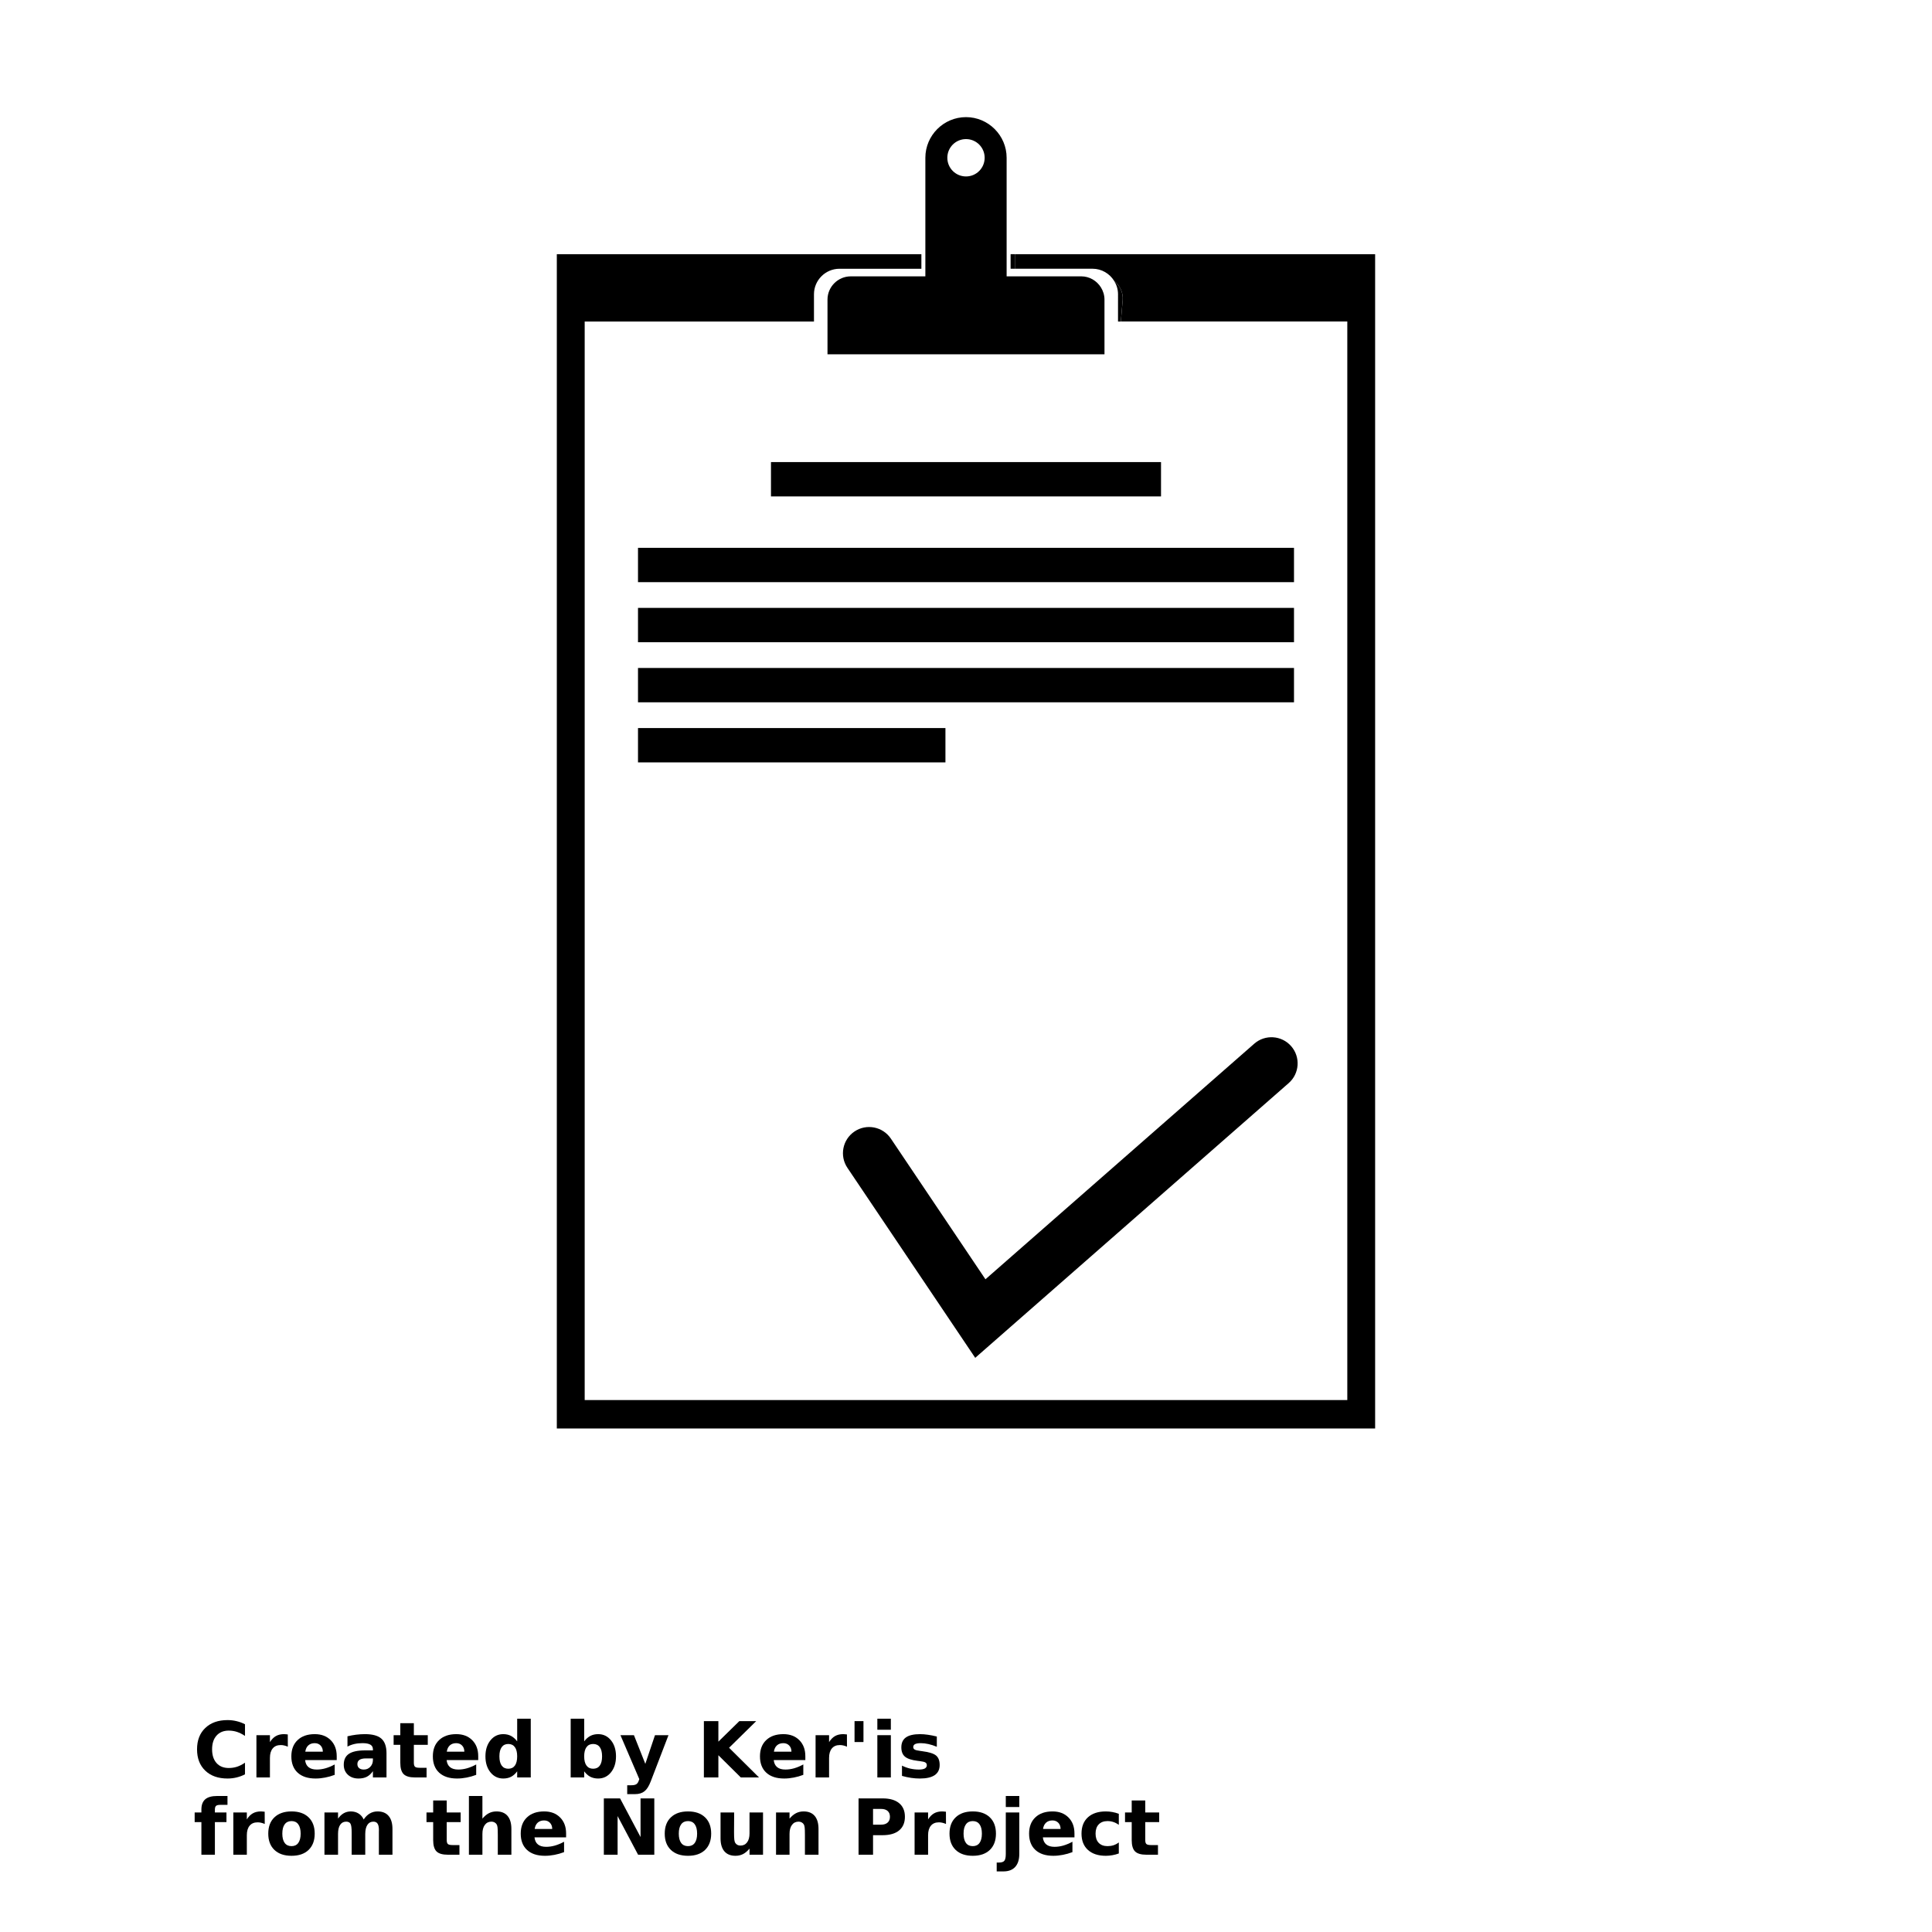
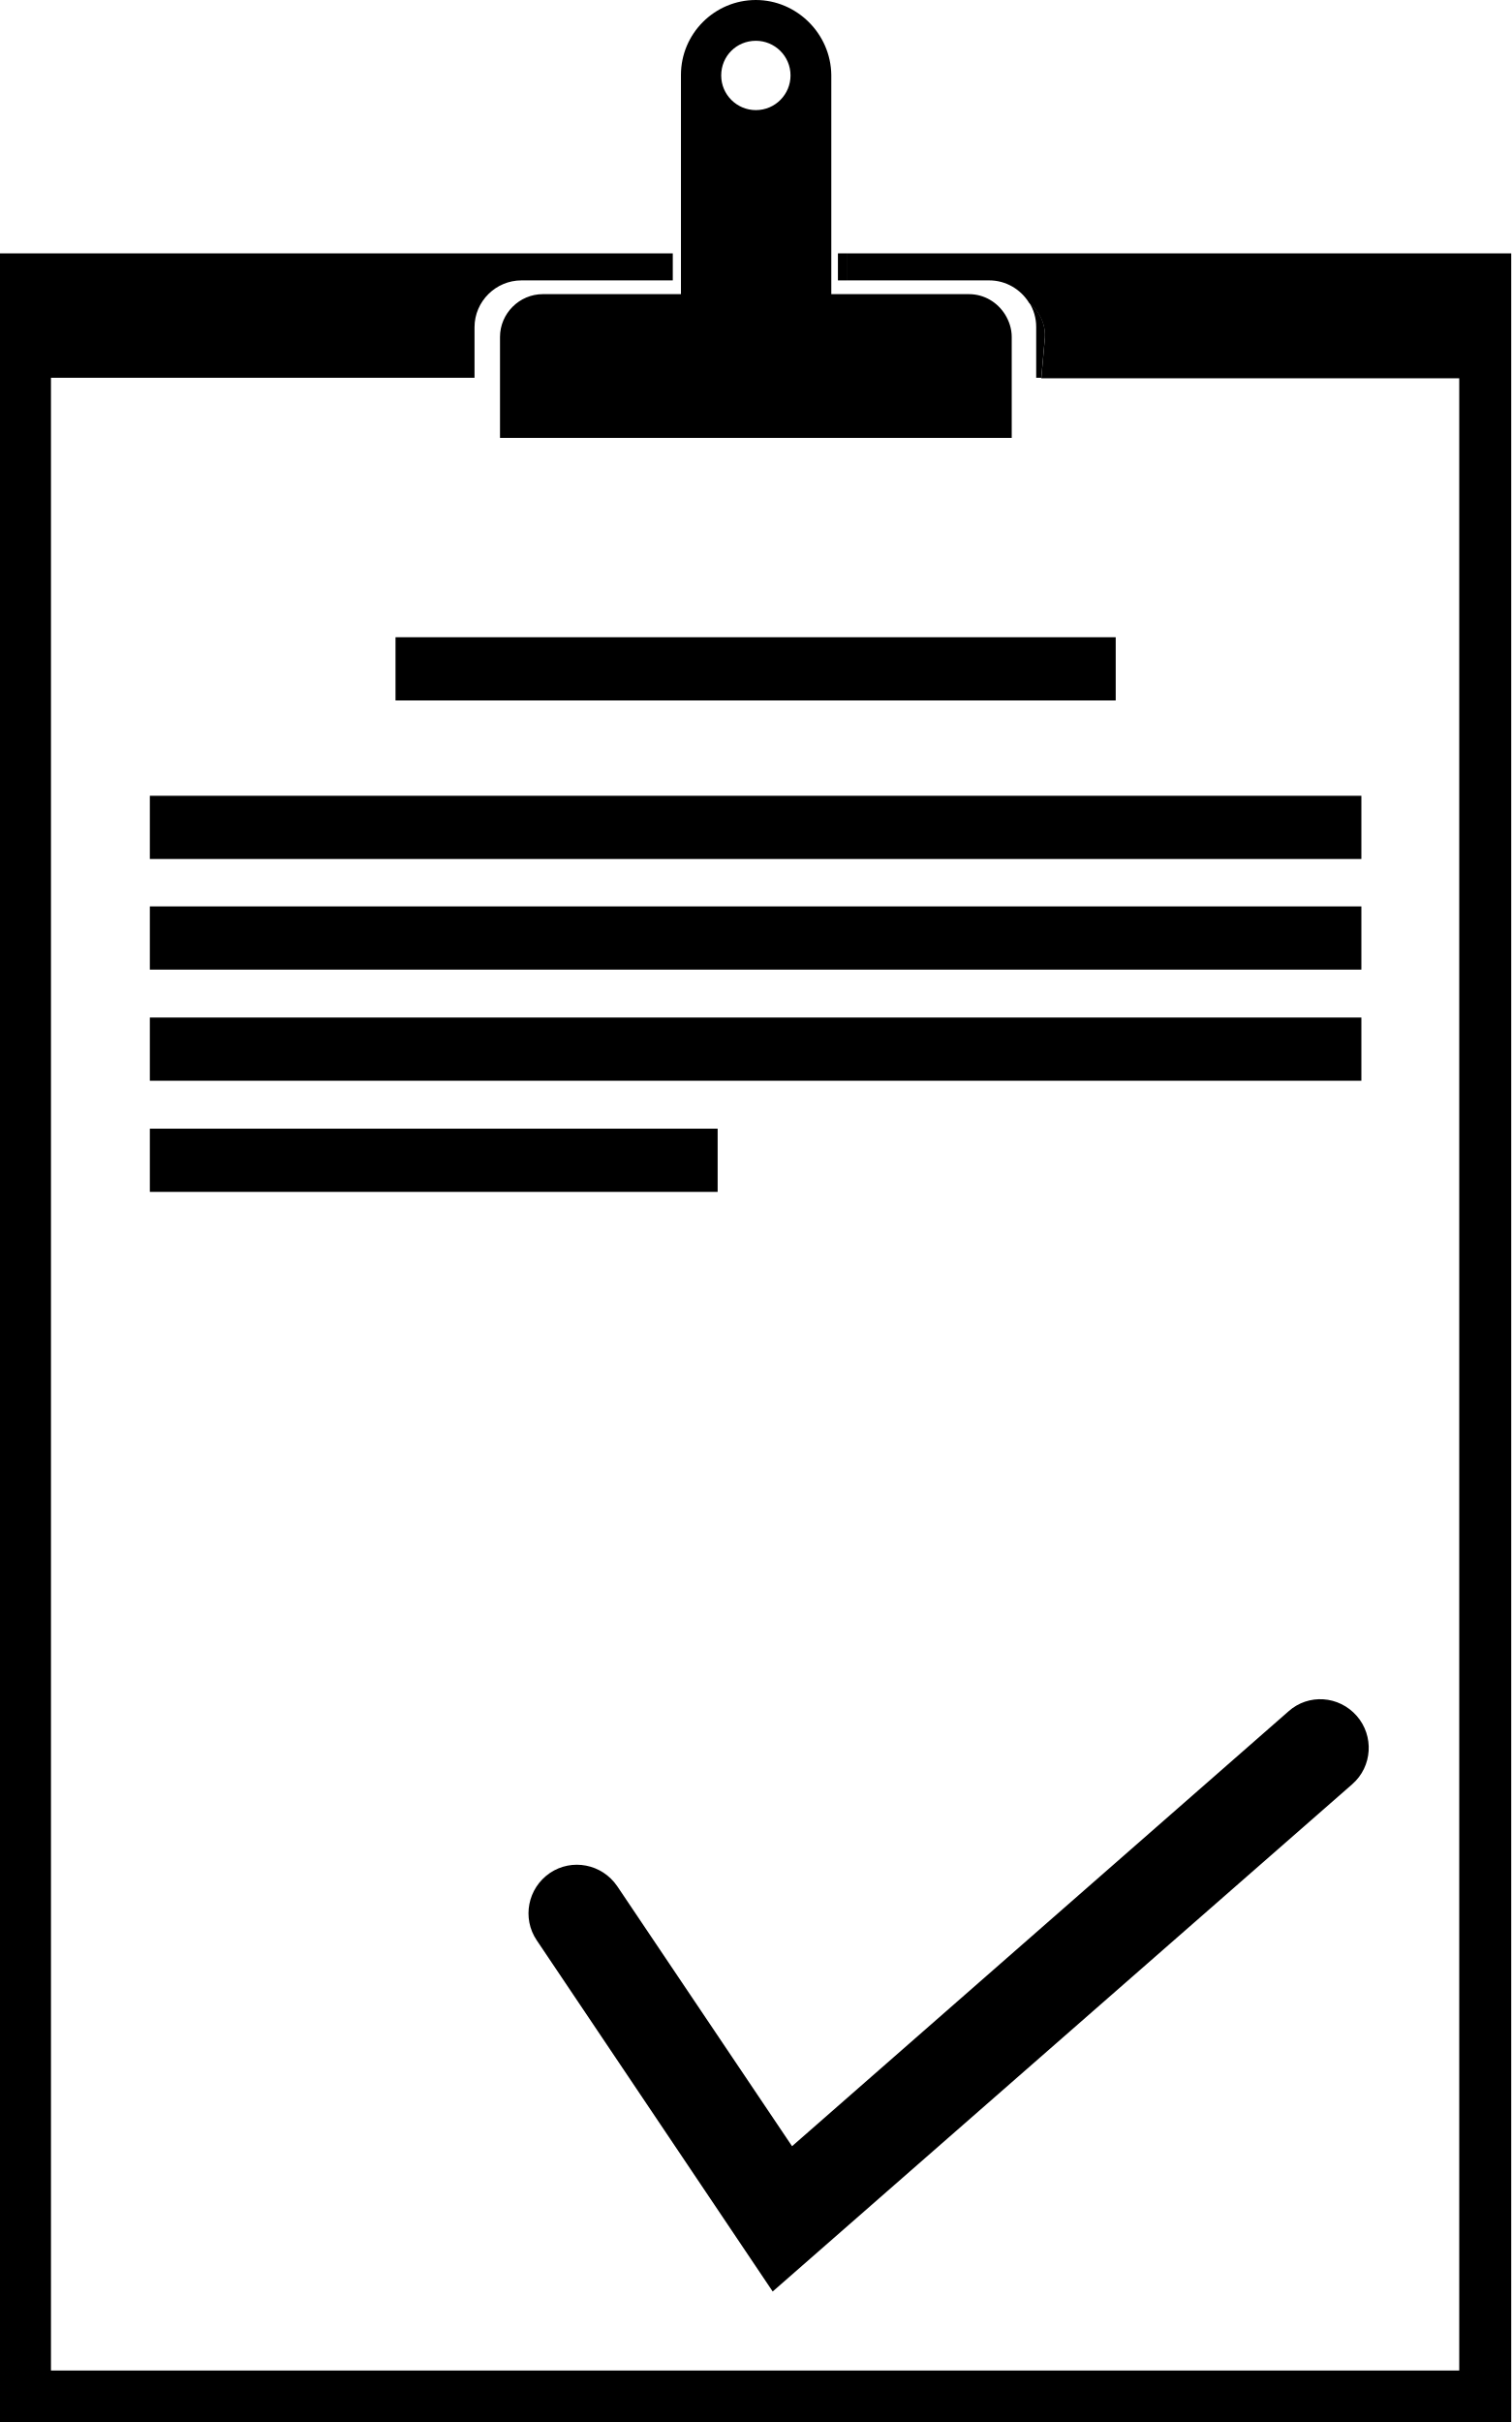
- <svg xmlns="http://www.w3.org/2000/svg" xmlns:xlink="http://www.w3.org/1999/xlink" width="700pt" height="700pt" version="1.1" viewBox="0 0 700 700">
-   <defs>
-     <symbol id="v" overflow="visible">
-       <path d="m18.766-1.125c-0.969 0.5-1.98 0.875-3.031 1.125-1.043 0.258-2.137 0.391-3.281 0.391-3.398 0-6.09-0.945-8.078-2.844-1.992-1.906-2.984-4.484-2.984-7.734 0-3.258 0.992-5.836 2.984-7.734 1.988-1.906 4.68-2.859 8.078-2.859 1.145 0 2.238 0.133 3.281 0.391 1.051 0.25 2.062 0.625 3.031 1.125v4.219c-0.98-0.656-1.945-1.141-2.891-1.453-0.949-0.312-1.949-0.469-3-0.469-1.875 0-3.352 0.605-4.422 1.812-1.074 1.199-1.609 2.856-1.609 4.969 0 2.106 0.535 3.762 1.609 4.969 1.07 1.199 2.547 1.797 4.422 1.797 1.051 0 2.051-0.148 3-0.453 0.945-0.312 1.91-0.801 2.891-1.469z" />
-     </symbol>
-     <symbol id="b" overflow="visible">
-       <path d="m13.734-11.141c-0.438-0.195-0.871-0.344-1.297-0.438-0.418-0.102-0.84-0.156-1.266-0.156-1.262 0-2.231 0.406-2.906 1.219-0.68 0.805-1.016 1.953-1.016 3.453v7.062h-4.891v-15.312h4.891v2.516c0.625-1 1.344-1.727 2.156-2.188 0.82-0.469 1.801-0.703 2.938-0.703 0.164 0 0.344 0.012 0.531 0.031 0.195 0.012 0.477 0.039 0.844 0.078z" />
-     </symbol>
-     <symbol id="a" overflow="visible">
-       <path d="m17.641-7.703v1.406h-11.453c0.125 1.148 0.539 2.008 1.25 2.578 0.707 0.574 1.703 0.859 2.984 0.859 1.031 0 2.082-0.148 3.156-0.453 1.082-0.312 2.191-0.773 3.328-1.391v3.766c-1.156 0.438-2.312 0.766-3.469 0.984-1.156 0.227-2.312 0.344-3.469 0.344-2.773 0-4.93-0.703-6.469-2.109-1.531-1.406-2.297-3.379-2.297-5.922 0-2.5 0.754-4.461 2.266-5.891 1.508-1.438 3.582-2.156 6.219-2.156 2.406 0 4.332 0.73 5.781 2.188 1.445 1.449 2.172 3.383 2.172 5.797zm-5.031-1.625c0-0.926-0.273-1.672-0.812-2.234-0.543-0.57-1.25-0.859-2.125-0.859-0.949 0-1.719 0.266-2.312 0.797s-0.965 1.297-1.109 2.297z" />
-     </symbol>
-     <symbol id="i" overflow="visible">
-       <path d="m9.219-6.891c-1.023 0-1.793 0.172-2.312 0.516-0.512 0.344-0.766 0.855-0.766 1.531 0 0.625 0.207 1.117 0.625 1.469 0.414 0.344 0.988 0.516 1.719 0.516 0.926 0 1.703-0.328 2.328-0.984 0.633-0.664 0.953-1.492 0.953-2.484v-0.562zm7.469-1.844v8.734h-4.922v-2.266c-0.656 0.93-1.398 1.605-2.219 2.031-0.824 0.414-1.824 0.625-3 0.625-1.586 0-2.871-0.457-3.859-1.375-0.992-0.926-1.484-2.129-1.484-3.609 0-1.789 0.613-3.102 1.844-3.938 1.238-0.844 3.18-1.266 5.828-1.266h2.891v-0.391c0-0.77-0.309-1.332-0.922-1.688-0.617-0.363-1.57-0.547-2.859-0.547-1.055 0-2.031 0.105-2.938 0.312-0.898 0.211-1.73 0.523-2.5 0.938v-3.734c1.039-0.25 2.086-0.441 3.141-0.578 1.062-0.133 2.125-0.203 3.188-0.203 2.758 0 4.75 0.547 5.969 1.641 1.227 1.086 1.844 2.856 1.844 5.312z" />
-     </symbol>
-     <symbol id="c" overflow="visible">
-       <path d="m7.703-19.656v4.344h5.047v3.5h-5.047v6.5c0 0.711 0.141 1.188 0.422 1.438s0.836 0.375 1.672 0.375h2.516v3.5h-4.188c-1.938 0-3.312-0.398-4.125-1.203-0.805-0.812-1.203-2.18-1.203-4.109v-6.5h-2.422v-3.5h2.422v-4.344z" />
-     </symbol>
-     <symbol id="h" overflow="visible">
-       <path d="m12.766-13.078v-8.203h4.922v21.281h-4.922v-2.219c-0.668 0.906-1.406 1.57-2.219 1.984s-1.758 0.625-2.828 0.625c-1.887 0-3.434-0.75-4.641-2.25-1.211-1.5-1.812-3.426-1.812-5.781 0-2.363 0.602-4.297 1.812-5.797 1.207-1.5 2.754-2.25 4.641-2.25 1.062 0 2 0.215 2.812 0.641 0.82 0.43 1.566 1.086 2.234 1.969zm-3.219 9.922c1.039 0 1.836-0.379 2.391-1.141 0.551-0.77 0.828-1.883 0.828-3.344 0-1.457-0.277-2.566-0.828-3.328-0.555-0.77-1.352-1.156-2.391-1.156-1.043 0-1.84 0.387-2.391 1.156-0.555 0.762-0.828 1.871-0.828 3.328 0 1.461 0.273 2.574 0.828 3.344 0.551 0.762 1.348 1.141 2.391 1.141z" />
-     </symbol>
-     <symbol id="g" overflow="visible">
-       <path d="m10.5-3.156c1.051 0 1.852-0.379 2.406-1.141 0.551-0.77 0.828-1.883 0.828-3.344 0-1.457-0.277-2.566-0.828-3.328-0.555-0.77-1.355-1.156-2.406-1.156-1.055 0-1.859 0.387-2.422 1.156-0.555 0.773-0.828 1.883-0.828 3.328 0 1.449 0.273 2.559 0.828 3.328 0.562 0.773 1.367 1.156 2.422 1.156zm-3.25-9.922c0.676-0.883 1.422-1.539 2.234-1.969 0.82-0.426 1.766-0.641 2.828-0.641 1.895 0 3.445 0.75 4.656 2.25 1.207 1.5 1.812 3.434 1.812 5.797 0 2.356-0.605 4.281-1.812 5.781-1.211 1.5-2.762 2.25-4.656 2.25-1.062 0-2.008-0.211-2.828-0.625-0.812-0.426-1.559-1.086-2.234-1.984v2.219h-4.891v-21.281h4.891z" />
-     </symbol>
-     <symbol id="f" overflow="visible">
-       <path d="m0.344-15.312h4.891l4.125 10.391 3.5-10.391h4.891l-6.438 16.766c-0.648 1.695-1.402 2.883-2.266 3.562-0.867 0.688-2 1.031-3.406 1.031h-2.844v-3.219h1.531c0.832 0 1.438-0.137 1.812-0.406 0.383-0.262 0.68-0.73 0.891-1.406l0.141-0.422z" />
-     </symbol>
-     <symbol id="e" overflow="visible">
-       <path d="m2.578-20.406h5.25v7.438l7.594-7.438h6.109l-9.828 9.656 10.844 10.75h-6.594l-8.125-8.047v8.047h-5.25z" />
-     </symbol>
-     <symbol id="u" overflow="visible">
-       <path d="m5.906-20.406v7.578h-3.234v-7.578z" />
-     </symbol>
-     <symbol id="t" overflow="visible">
-       <path d="m2.359-15.312h4.891v15.312h-4.891zm0-5.969h4.891v4h-4.891z" />
-     </symbol>
-     <symbol id="s" overflow="visible">
-       <path d="m14.312-14.828v3.719c-1.043-0.438-2.055-0.766-3.031-0.984-0.98-0.219-1.902-0.328-2.766-0.328-0.93 0-1.621 0.117-2.078 0.344-0.449 0.23-0.672 0.59-0.672 1.078 0 0.387 0.172 0.684 0.516 0.891 0.344 0.211 0.957 0.367 1.844 0.469l0.859 0.125c2.508 0.324 4.195 0.852 5.062 1.578 0.863 0.73 1.297 1.871 1.297 3.422 0 1.637-0.605 2.867-1.812 3.688-1.199 0.812-2.992 1.219-5.375 1.219-1.023 0-2.074-0.078-3.156-0.234-1.074-0.156-2.18-0.395-3.312-0.719v-3.719c0.969 0.48 1.961 0.84 2.984 1.078 1.031 0.23 2.078 0.344 3.141 0.344 0.957 0 1.676-0.129 2.156-0.391 0.477-0.27 0.719-0.664 0.719-1.188 0-0.438-0.168-0.758-0.5-0.969-0.336-0.219-0.996-0.383-1.984-0.5l-0.859-0.109c-2.18-0.27-3.703-0.773-4.578-1.516-0.875-0.738-1.312-1.859-1.312-3.359 0-1.625 0.551-2.828 1.656-3.609 1.113-0.789 2.82-1.188 5.125-1.188 0.895 0 1.836 0.074 2.828 0.219 1 0.137 2.082 0.352 3.25 0.641z" />
-     </symbol>
-     <symbol id="r" overflow="visible">
-       <path d="m12.422-21.281v3.219h-2.703c-0.688 0-1.172 0.125-1.453 0.375-0.273 0.25-0.406 0.688-0.406 1.312v1.062h4.188v3.5h-4.188v11.812h-4.891v-11.812h-2.438v-3.5h2.438v-1.062c0-1.664 0.461-2.898 1.391-3.703 0.926-0.801 2.367-1.203 4.328-1.203z" />
-     </symbol>
-     <symbol id="d" overflow="visible">
-       <path d="m9.641-12.188c-1.086 0-1.914 0.391-2.484 1.172-0.574 0.781-0.859 1.906-0.859 3.375s0.285 2.594 0.859 3.375c0.57 0.773 1.398 1.156 2.484 1.156 1.062 0 1.875-0.383 2.438-1.156 0.57-0.781 0.859-1.906 0.859-3.375s-0.289-2.594-0.859-3.375c-0.562-0.781-1.375-1.172-2.438-1.172zm0-3.5c2.633 0 4.691 0.715 6.172 2.141 1.477 1.418 2.219 3.387 2.219 5.906 0 2.512-0.742 4.481-2.219 5.906-1.48 1.418-3.539 2.125-6.172 2.125-2.648 0-4.715-0.707-6.203-2.125-1.492-1.426-2.234-3.394-2.234-5.906 0-2.519 0.742-4.488 2.234-5.906 1.488-1.426 3.555-2.141 6.203-2.141z" />
-     </symbol>
-     <symbol id="q" overflow="visible">
-       <path d="m16.547-12.766c0.613-0.945 1.348-1.672 2.203-2.172 0.852-0.5 1.789-0.75 2.812-0.75 1.758 0 3.098 0.547 4.016 1.641 0.926 1.086 1.391 2.656 1.391 4.719v9.328h-4.922v-7.984-0.359c0.008-0.133 0.016-0.32 0.016-0.562 0-1.082-0.164-1.863-0.484-2.344-0.312-0.488-0.824-0.734-1.531-0.734-0.93 0-1.648 0.387-2.156 1.156-0.512 0.762-0.773 1.867-0.781 3.312v7.516h-4.922v-7.984c0-1.695-0.148-2.785-0.438-3.266-0.293-0.488-0.812-0.734-1.562-0.734-0.938 0-1.664 0.387-2.172 1.156-0.512 0.762-0.766 1.859-0.766 3.297v7.531h-4.922v-15.312h4.922v2.234c0.602-0.863 1.289-1.516 2.062-1.953 0.781-0.438 1.641-0.656 2.578-0.656 1.062 0 2 0.258 2.812 0.766 0.812 0.512 1.426 1.23 1.844 2.156z" />
-     </symbol>
-     <symbol id="p" overflow="visible">
-       <path d="m17.75-9.328v9.328h-4.922v-7.109c0-1.344-0.031-2.266-0.094-2.766s-0.168-0.867-0.312-1.109c-0.188-0.312-0.449-0.555-0.781-0.734-0.324-0.176-0.695-0.266-1.109-0.266-1.023 0-1.824 0.398-2.406 1.188-0.586 0.781-0.875 1.871-0.875 3.266v7.531h-4.891v-21.281h4.891v8.203c0.738-0.883 1.52-1.539 2.344-1.969 0.832-0.426 1.75-0.641 2.75-0.641 1.77 0 3.113 0.547 4.031 1.641 0.914 1.086 1.375 2.656 1.375 4.719z" />
-     </symbol>
-     <symbol id="o" overflow="visible">
-       <path d="m2.578-20.406h5.875l7.422 14v-14h4.984v20.406h-5.875l-7.422-14v14h-4.984z" />
-     </symbol>
-     <symbol id="n" overflow="visible">
-       <path d="m2.188-5.969v-9.344h4.922v1.531c0 0.836-0.008 1.875-0.016 3.125-0.012 1.25-0.016 2.086-0.016 2.5 0 1.242 0.031 2.133 0.094 2.672 0.07 0.543 0.18 0.934 0.328 1.172 0.207 0.324 0.473 0.574 0.797 0.75 0.32 0.168 0.691 0.25 1.109 0.25 1.02 0 1.82-0.391 2.406-1.172 0.582-0.781 0.875-1.867 0.875-3.266v-7.562h4.891v15.312h-4.891v-2.219c-0.742 0.898-1.523 1.559-2.344 1.984-0.824 0.414-1.734 0.625-2.734 0.625-1.762 0-3.106-0.539-4.031-1.625-0.93-1.082-1.391-2.66-1.391-4.734z" />
-     </symbol>
-     <symbol id="m" overflow="visible">
-       <path d="m17.75-9.328v9.328h-4.922v-7.141c0-1.32-0.031-2.234-0.094-2.734s-0.168-0.867-0.312-1.109c-0.188-0.312-0.449-0.555-0.781-0.734-0.324-0.176-0.695-0.266-1.109-0.266-1.023 0-1.824 0.398-2.406 1.188-0.586 0.781-0.875 1.871-0.875 3.266v7.531h-4.891v-15.312h4.891v2.234c0.738-0.883 1.52-1.539 2.344-1.969 0.832-0.426 1.75-0.641 2.75-0.641 1.77 0 3.113 0.547 4.031 1.641 0.914 1.086 1.375 2.656 1.375 4.719z" />
-     </symbol>
-     <symbol id="l" overflow="visible">
-       <path d="m2.578-20.406h8.734c2.594 0 4.582 0.578 5.969 1.734 1.395 1.148 2.094 2.789 2.094 4.922 0 2.137-0.699 3.781-2.094 4.938-1.387 1.156-3.375 1.734-5.969 1.734h-3.484v7.078h-5.25zm5.25 3.812v5.703h2.922c1.02 0 1.805-0.25 2.359-0.75 0.562-0.5 0.844-1.203 0.844-2.109 0-0.914-0.281-1.617-0.844-2.109-0.555-0.488-1.34-0.734-2.359-0.734z" />
-     </symbol>
-     <symbol id="k" overflow="visible">
-       <path d="m2.359-15.312h4.891v15.031c0 2.051-0.496 3.617-1.484 4.703-0.98 1.082-2.406 1.625-4.281 1.625h-2.422v-3.219h0.859c0.926 0 1.562-0.211 1.906-0.625 0.352-0.418 0.531-1.246 0.531-2.484zm0-5.969h4.891v4h-4.891z" />
-     </symbol>
-     <symbol id="j" overflow="visible">
-       <path d="m14.719-14.828v3.984c-0.656-0.457-1.324-0.797-2-1.016-0.668-0.219-1.359-0.328-2.078-0.328-1.367 0-2.434 0.402-3.203 1.203-0.762 0.793-1.141 1.906-1.141 3.344 0 1.43 0.379 2.543 1.141 3.344 0.77 0.793 1.836 1.188 3.203 1.188 0.758 0 1.484-0.109 2.172-0.328 0.688-0.227 1.32-0.566 1.906-1.016v4c-0.762 0.281-1.539 0.488-2.328 0.625-0.781 0.145-1.574 0.219-2.375 0.219-2.762 0-4.922-0.707-6.484-2.125-1.555-1.414-2.328-3.383-2.328-5.906 0-2.531 0.773-4.504 2.328-5.922 1.562-1.414 3.723-2.125 6.484-2.125 0.801 0 1.594 0.074 2.375 0.219 0.781 0.137 1.555 0.352 2.328 0.641z" />
-     </symbol>
-   </defs>
+ <svg xmlns="http://www.w3.org/2000/svg" version="1.1" id="Layer_1" x="0px" y="0px" viewBox="0 0 296.5 475.1" style="enable-background:new 0 0 296.5 475.1;" xml:space="preserve">
+   <style type="text/css">
+ 	.st0{fill-rule:evenodd;clip-rule:evenodd;}
+ </style>
  <g>
-     <path d="m367.85 92.094v5.273h28c3.297 0 6.184 1.766 7.816 4.387 2.043 1.695 3.348 4.176 3.109 6.957l-0.668 7.777 82.047-0.004v390.78l-276.31 0.004v-390.77h83.074v-9.891c0-5.074 4.16-9.23 9.238-9.23h29.68v-5.273h-132.09v425.47h296.49v-425.48z" />
-     <path d="m405.08 116.49h1.02l0.668-7.777c0.242-2.777-1.059-5.258-3.109-6.957 0.887 1.41 1.422 3.07 1.422 4.844z" />
-     <path d="m366.16 92.094h1.688v5.273h-1.688z" />
-     <path d="m308.24 100.13c-4.625 0-8.422 3.793-8.422 8.41v19.836h100.36l-0.004-10.832v-9.004c0-1.617-0.492-3.129-1.289-4.414-1.5-2.391-4.121-4-7.125-4h-27.039v-42.965c0-8.098-6.629-14.723-14.719-14.723-8.109 0-14.727 6.625-14.727 14.723v42.965zm41.762-49.734c3.734 0 6.758 3.031 6.758 6.766 0 3.742-3.023 6.769-6.758 6.769-3.746 0-6.766-3.031-6.766-6.769 0.004-3.734 3.019-6.766 6.766-6.766z" />
-     <path d="m279.34 167.42h141.32v12.441h-141.32z" fill-rule="evenodd" />
-     <path d="m231.16 198.49h237.68v12.438h-237.68z" fill-rule="evenodd" />
-     <path d="m231.16 220.25h237.68v12.441h-237.68z" fill-rule="evenodd" />
-     <path d="m231.16 242.02h237.68v12.438h-237.68z" fill-rule="evenodd" />
-     <path d="m231.16 263.79h111.39v12.438h-111.39z" fill-rule="evenodd" />
-     <path d="m353.34 491.97-46.312-68.852c-2.918-4.344-1.77-10.238 2.582-13.164 4.34-2.918 10.227-1.766 13.16 2.574l34.277 50.977 97.379-85.34c3.938-3.461 9.93-3.062 13.383 0.875 3.449 3.941 3.051 9.93-0.887 13.383z" />
-     <use x="70" y="644" xlink:href="#v" />
-     <use x="90.551" y="644" xlink:href="#b" />
-     <use x="104.359" y="644" xlink:href="#a" />
-     <use x="123.348" y="644" xlink:href="#i" />
-     <use x="142.242" y="644" xlink:href="#c" />
-     <use x="155.629" y="644" xlink:href="#a" />
-     <use x="174.617" y="644" xlink:href="#h" />
-     <use x="204.41" y="644" xlink:href="#g" />
-     <use x="224.453" y="644" xlink:href="#f" />
-     <use x="252.453" y="644" xlink:href="#e" />
-     <use x="274.148" y="644" xlink:href="#a" />
-     <use x="293.141" y="644" xlink:href="#b" />
-     <use x="306.945" y="644" xlink:href="#u" />
-     <use x="315.52" y="644" xlink:href="#t" />
-     <use x="325.117" y="644" xlink:href="#s" />
-     <use x="70" y="672" xlink:href="#r" />
-     <use x="82.184" y="672" xlink:href="#b" />
-     <use x="95.992" y="672" xlink:href="#d" />
-     <use x="115.227" y="672" xlink:href="#q" />
-     <use x="154.152" y="672" xlink:href="#c" />
-     <use x="167.535" y="672" xlink:href="#p" />
-     <use x="187.469" y="672" xlink:href="#a" />
-     <use x="216.207" y="672" xlink:href="#o" />
-     <use x="239.641" y="672" xlink:href="#d" />
-     <use x="258.879" y="672" xlink:href="#n" />
-     <use x="278.812" y="672" xlink:href="#m" />
-     <use x="308.492" y="672" xlink:href="#l" />
-     <use x="329.016" y="672" xlink:href="#b" />
-     <use x="342.82" y="672" xlink:href="#d" />
-     <use x="362.059" y="672" xlink:href="#k" />
-     <use x="371.656" y="672" xlink:href="#a" />
-     <use x="390.648" y="672" xlink:href="#j" />
-     <use x="407.242" y="672" xlink:href="#c" />
+     <path d="M166.1,49.7v5.3h28c3.3,0,6.2,1.8,7.8,4.4c2,1.7,3.3,4.2,3.1,7l-0.7,7.8l82,0v390.8l-276.3,0V74.1h83.1v-9.9   c0-5.1,4.2-9.2,9.2-9.2h29.7v-5.3H0v425.5h296.5V49.7L166.1,49.7z" />
+     <path d="M203.3,74.1h1l0.7-7.8c0.2-2.8-1.1-5.3-3.1-7c0.9,1.4,1.4,3.1,1.4,4.8L203.3,74.1z" />
+     <path d="M164.4,49.7h1.7v5.3h-1.7V49.7z" />
+     <path d="M106.5,57.7c-4.6,0-8.4,3.8-8.4,8.4v19.8h100.4l0-10.8v-9c0-1.6-0.5-3.1-1.3-4.4c-1.5-2.4-4.1-4-7.1-4h-27v-43   C163,6.6,156.3,0,148.3,0c-8.1,0-14.7,6.6-14.7,14.7v43L106.5,57.7z M148.3,8c3.7,0,6.8,3,6.8,6.8c0,3.7-3,6.8-6.8,6.8   c-3.7,0-6.8-3-6.8-6.8C141.5,11,144.5,8,148.3,8z" />
+     <path class="st0" d="M77.6,125h141.3v12.4H77.6V125z" />
+     <path class="st0" d="M29.4,156.1h237.7v12.4H29.4V156.1z" />
+     <path class="st0" d="M29.4,177.8h237.7v12.4H29.4V177.8z" />
+     <path class="st0" d="M29.4,199.6h237.7V212H29.4V199.6z" />
+     <path class="st0" d="M29.4,221.4h111.4v12.4H29.4L29.4,221.4z" />
+     <path d="M151.6,449.5l-46.3-68.9c-2.9-4.3-1.8-10.2,2.6-13.2c4.3-2.9,10.2-1.8,13.2,2.6l34.3,51l97.4-85.3   c3.9-3.5,9.9-3.1,13.4,0.9c3.4,3.9,3.1,9.9-0.9,13.4L151.6,449.5z" />
  </g>
</svg>
